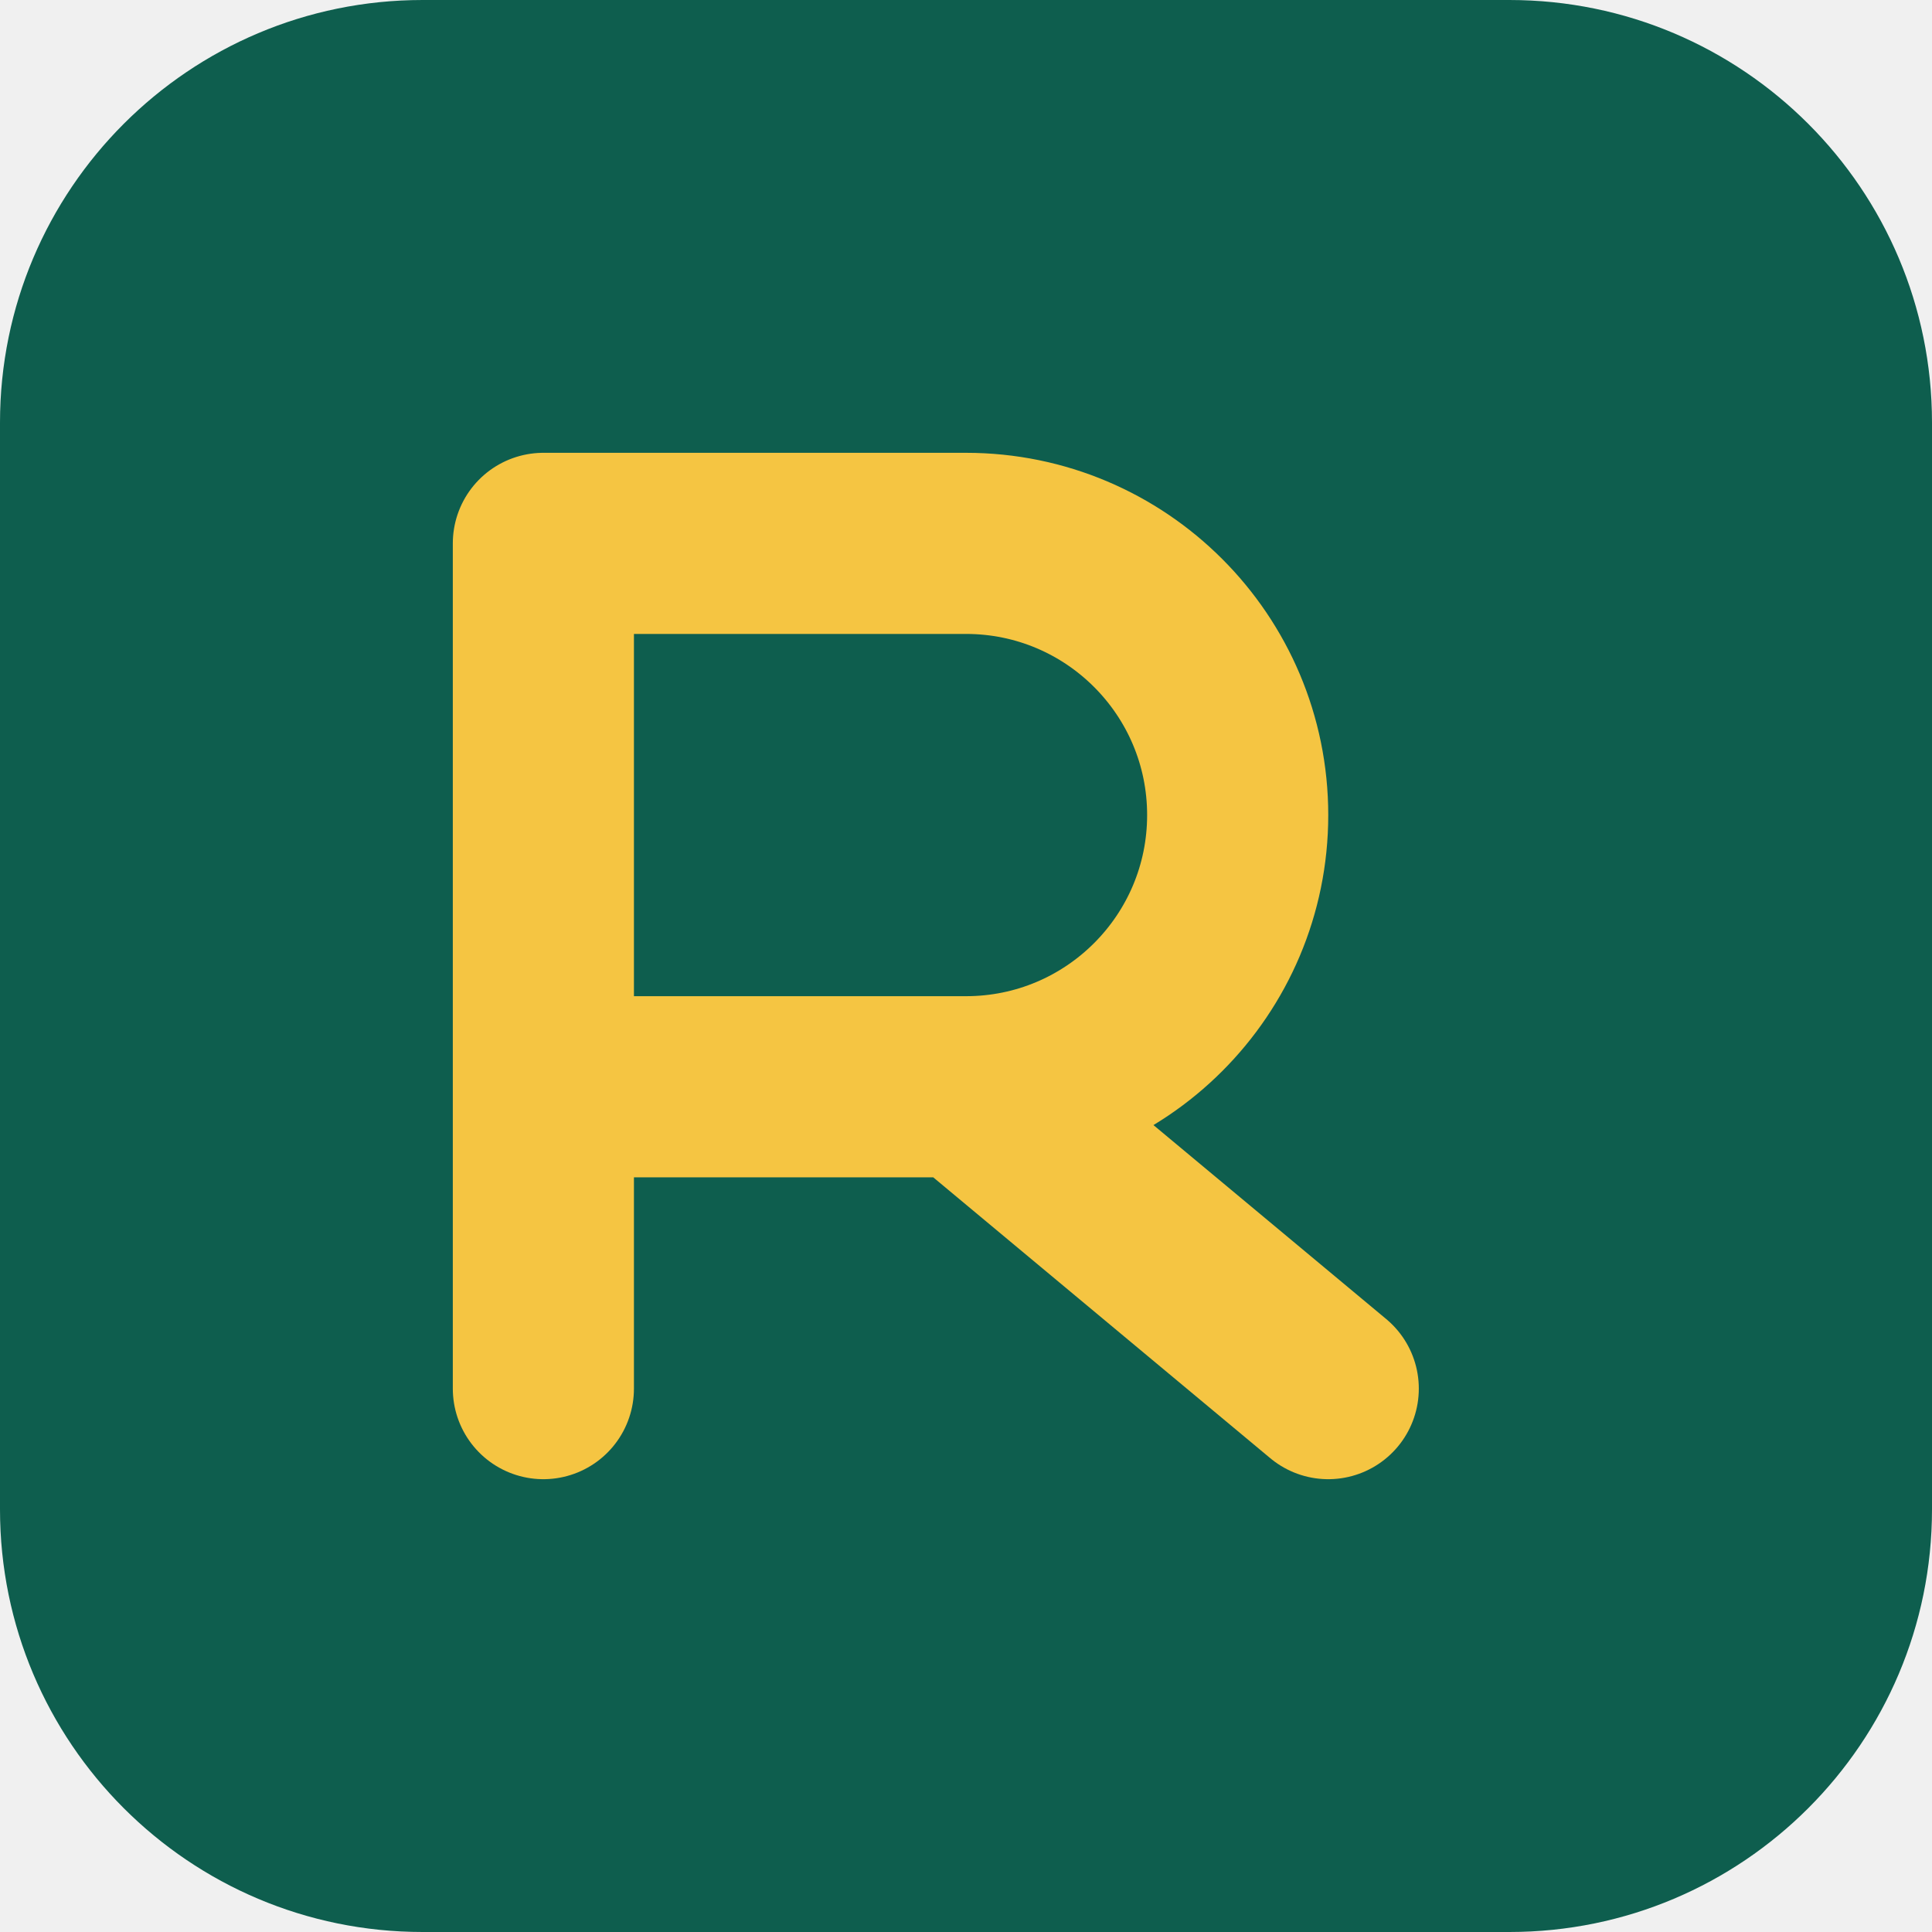
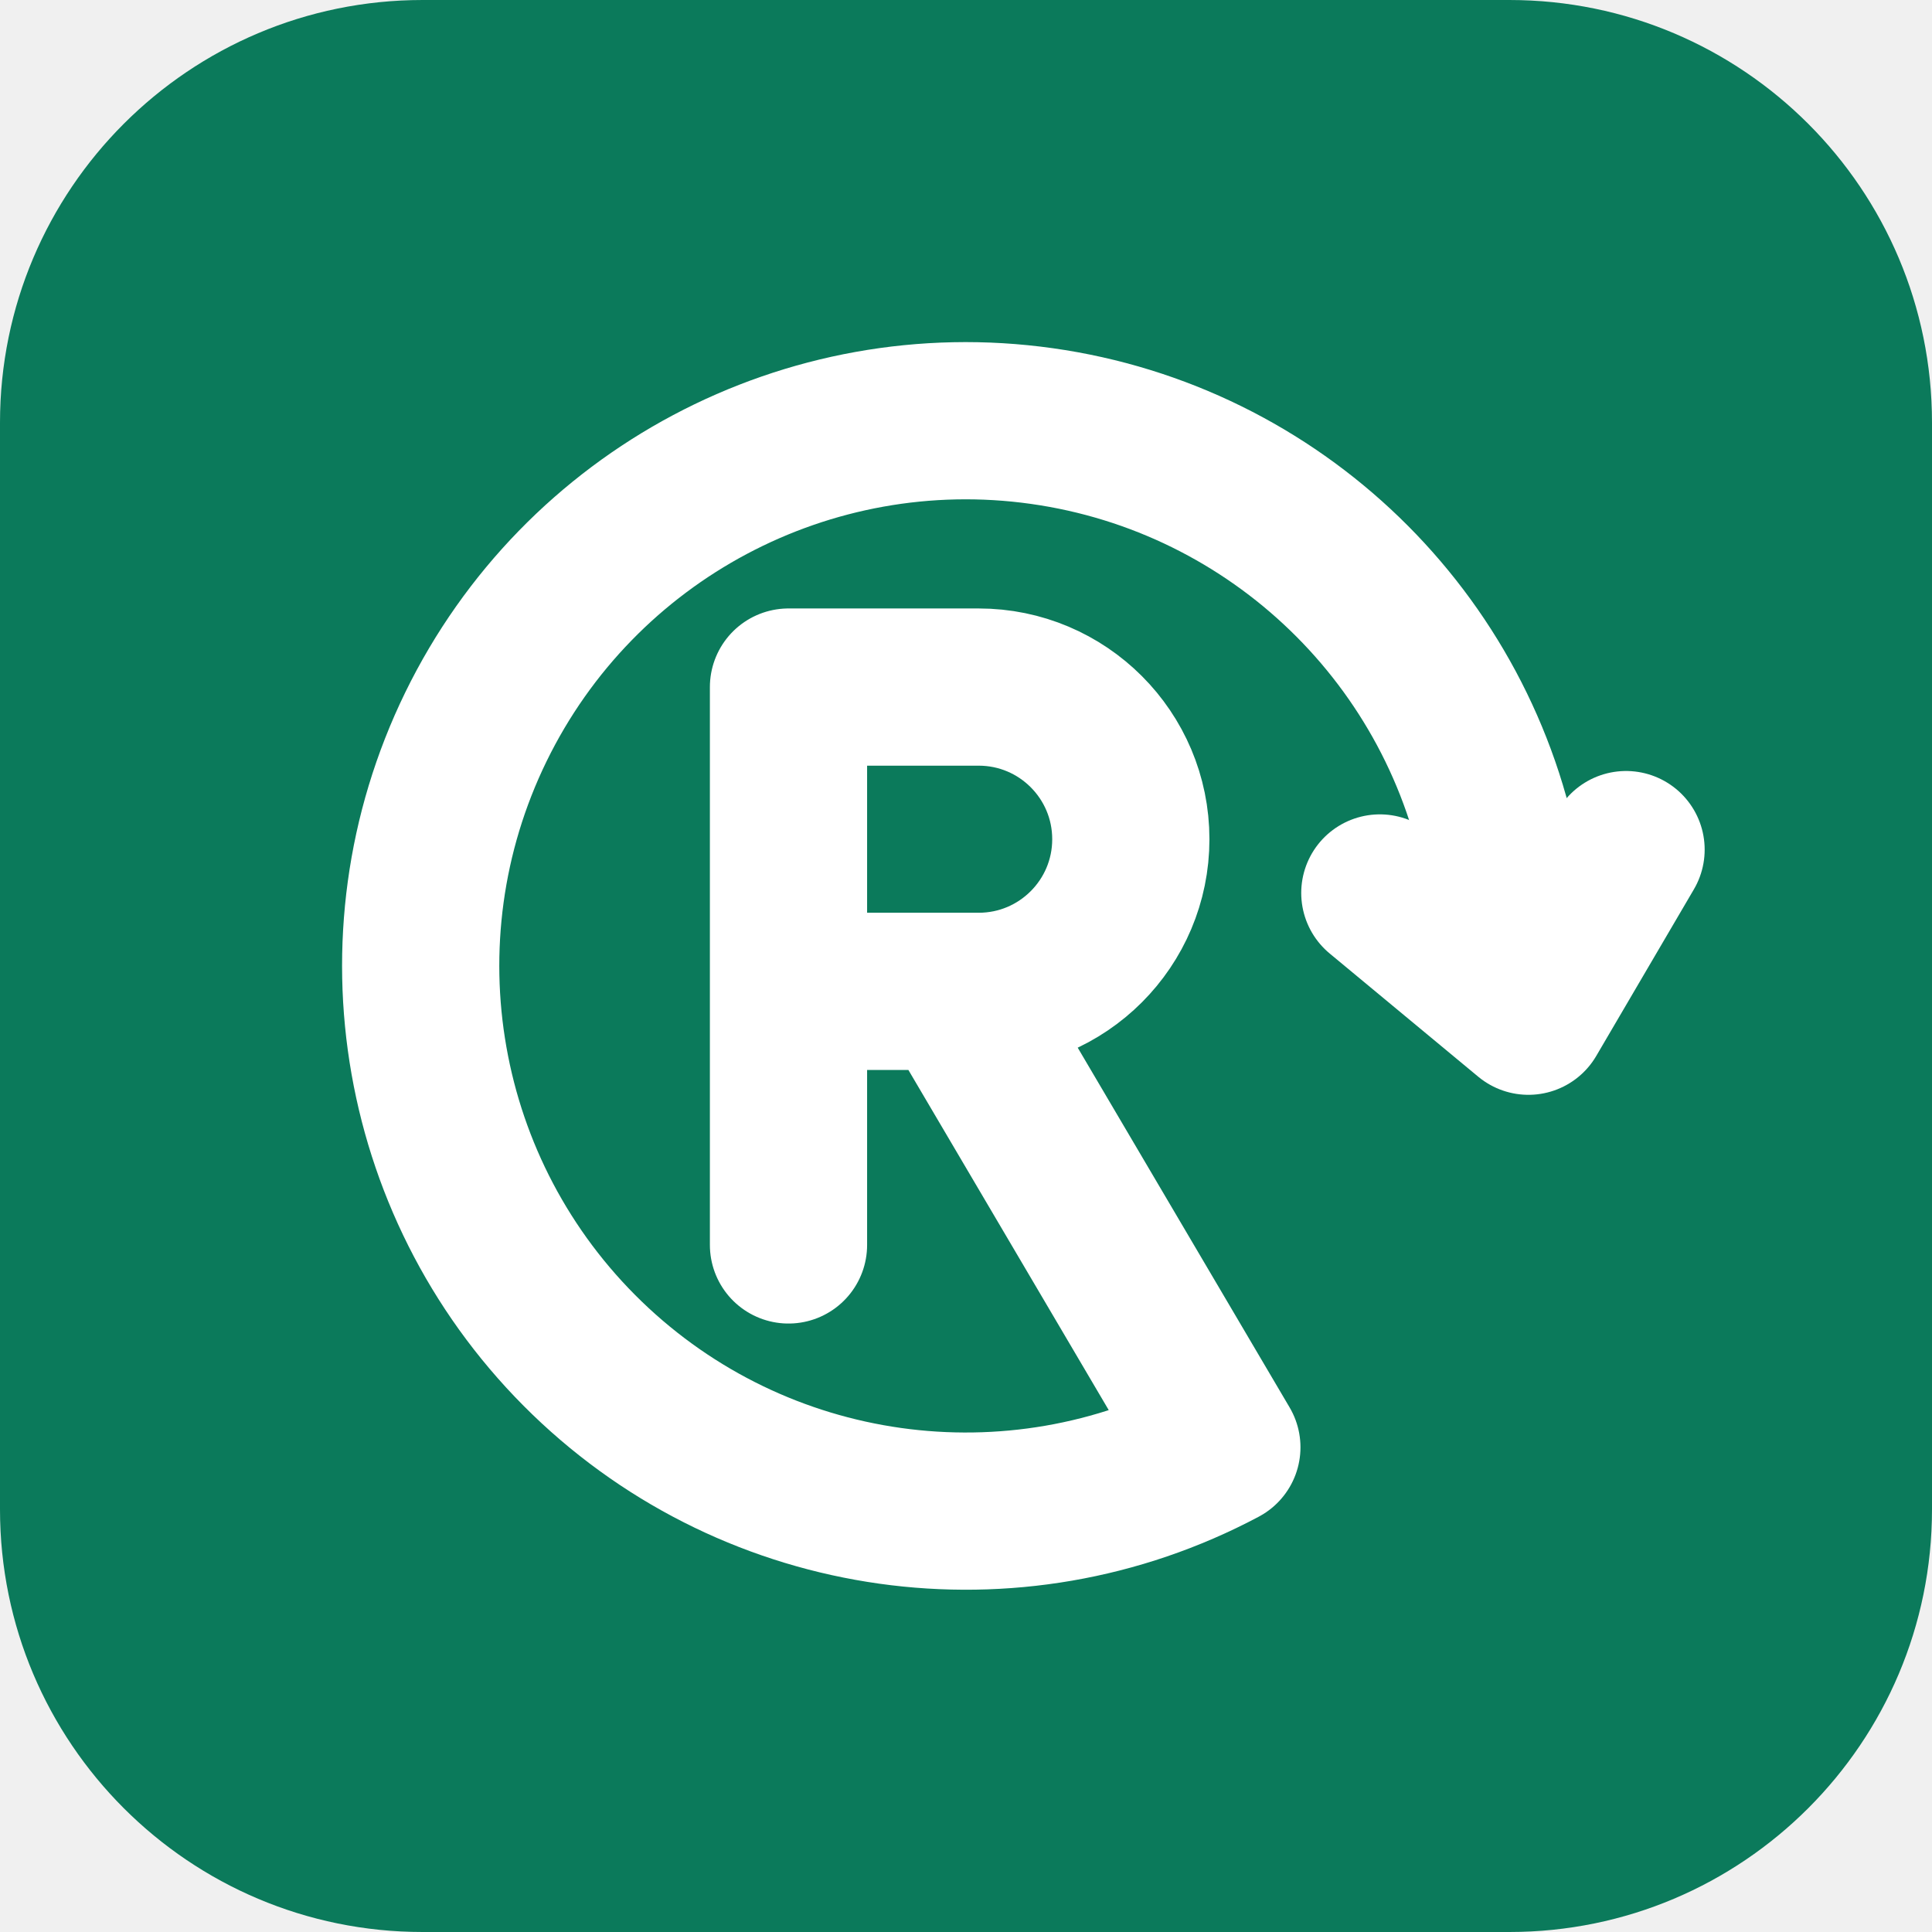
- <svg xmlns="http://www.w3.org/2000/svg" viewBox="0 0 32 32">
-   <rect width="32" height="32" rx="7" fill="#0e5e4e" />
-   <path d="M9 23V9h7a4.5 4.5 0 0 1 0 9h-7m7 0 6 5" fill="none" stroke="#f5c542" stroke-width="3" stroke-linecap="round" stroke-linejoin="round" />
+ <svg xmlns="http://www.w3.org/2000/svg" viewBox="0 0 64 64">
+   <rect width="64" height="64" rx="14" fill="#0b7a5b" />
+   <g transform="translate(32 32) scale(0.84) translate(-32 -32)">
+     <g fill="none" stroke="#fff" stroke-width="6.2" stroke-linecap="round" stroke-linejoin="round">
+       <path d="M25 43V21h7.5a6 6 0 0 1 0 12H25M31.5 33L42.09 50.98A21.5 21.5 0 1 1 53.17 28.27" />
+       <path d="M58.03 27.41L54.18 33.98L48.32 29.12" />
+     </g>
+   </g>
</svg>
